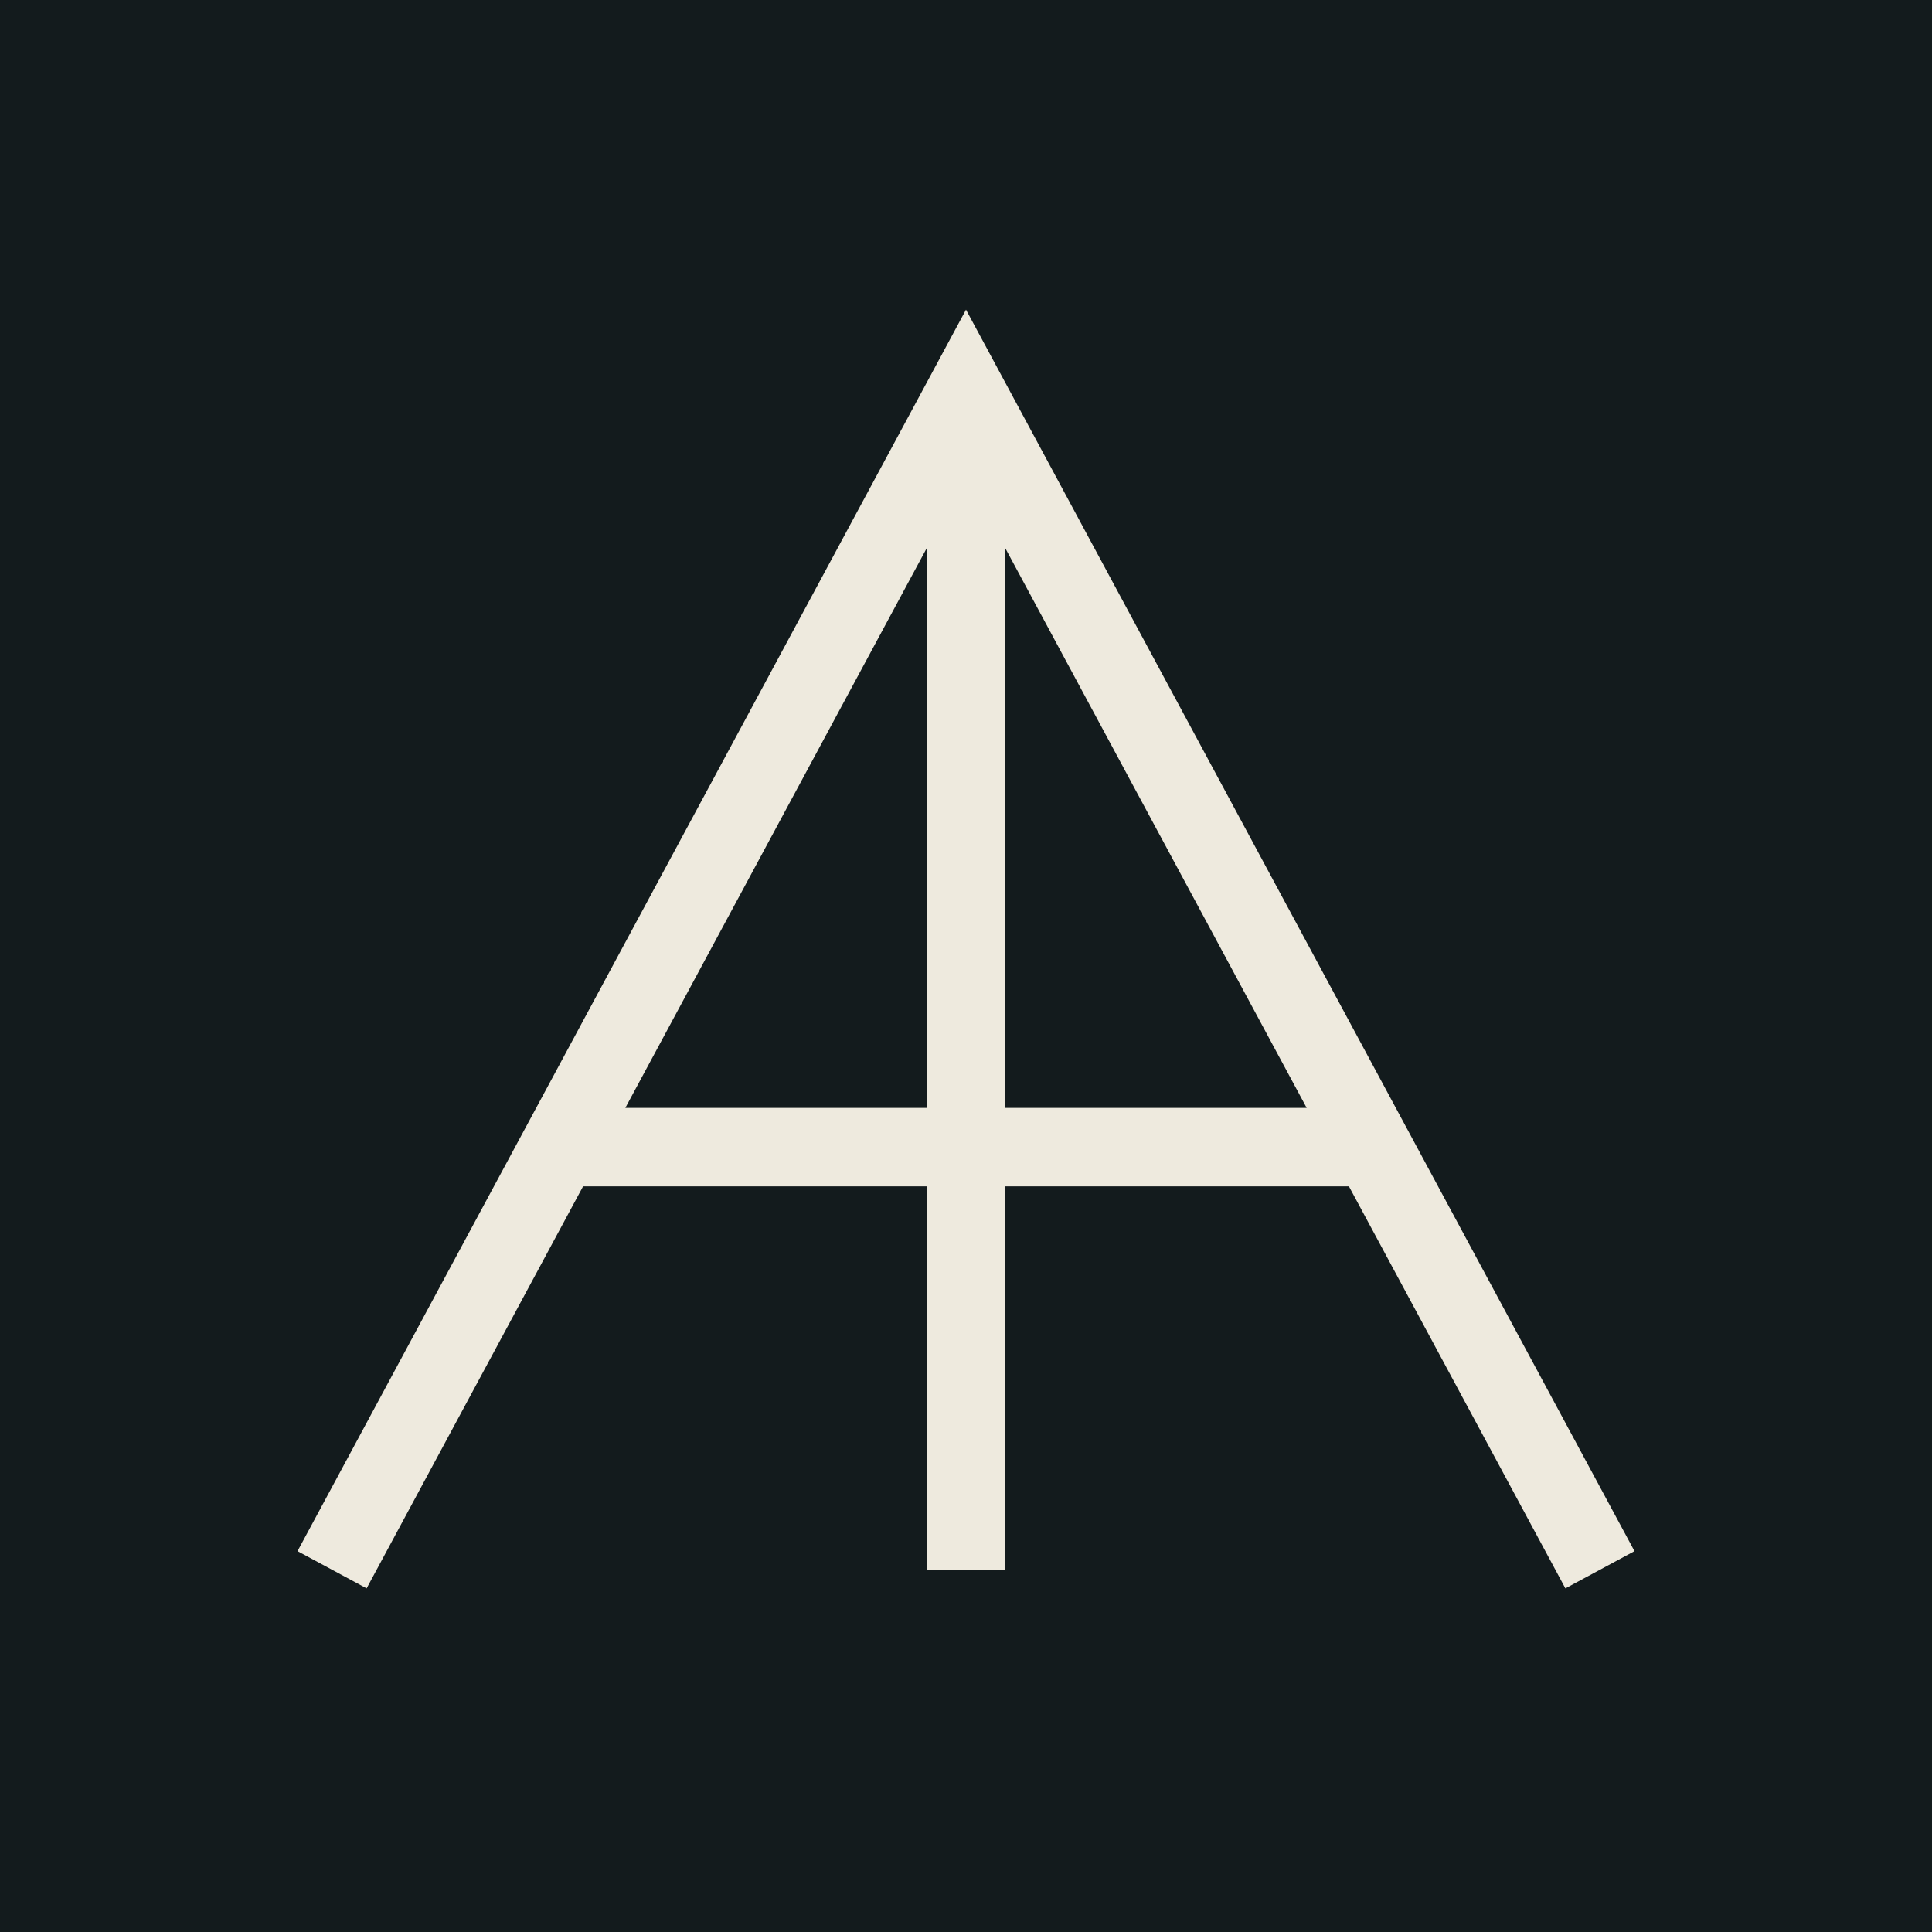
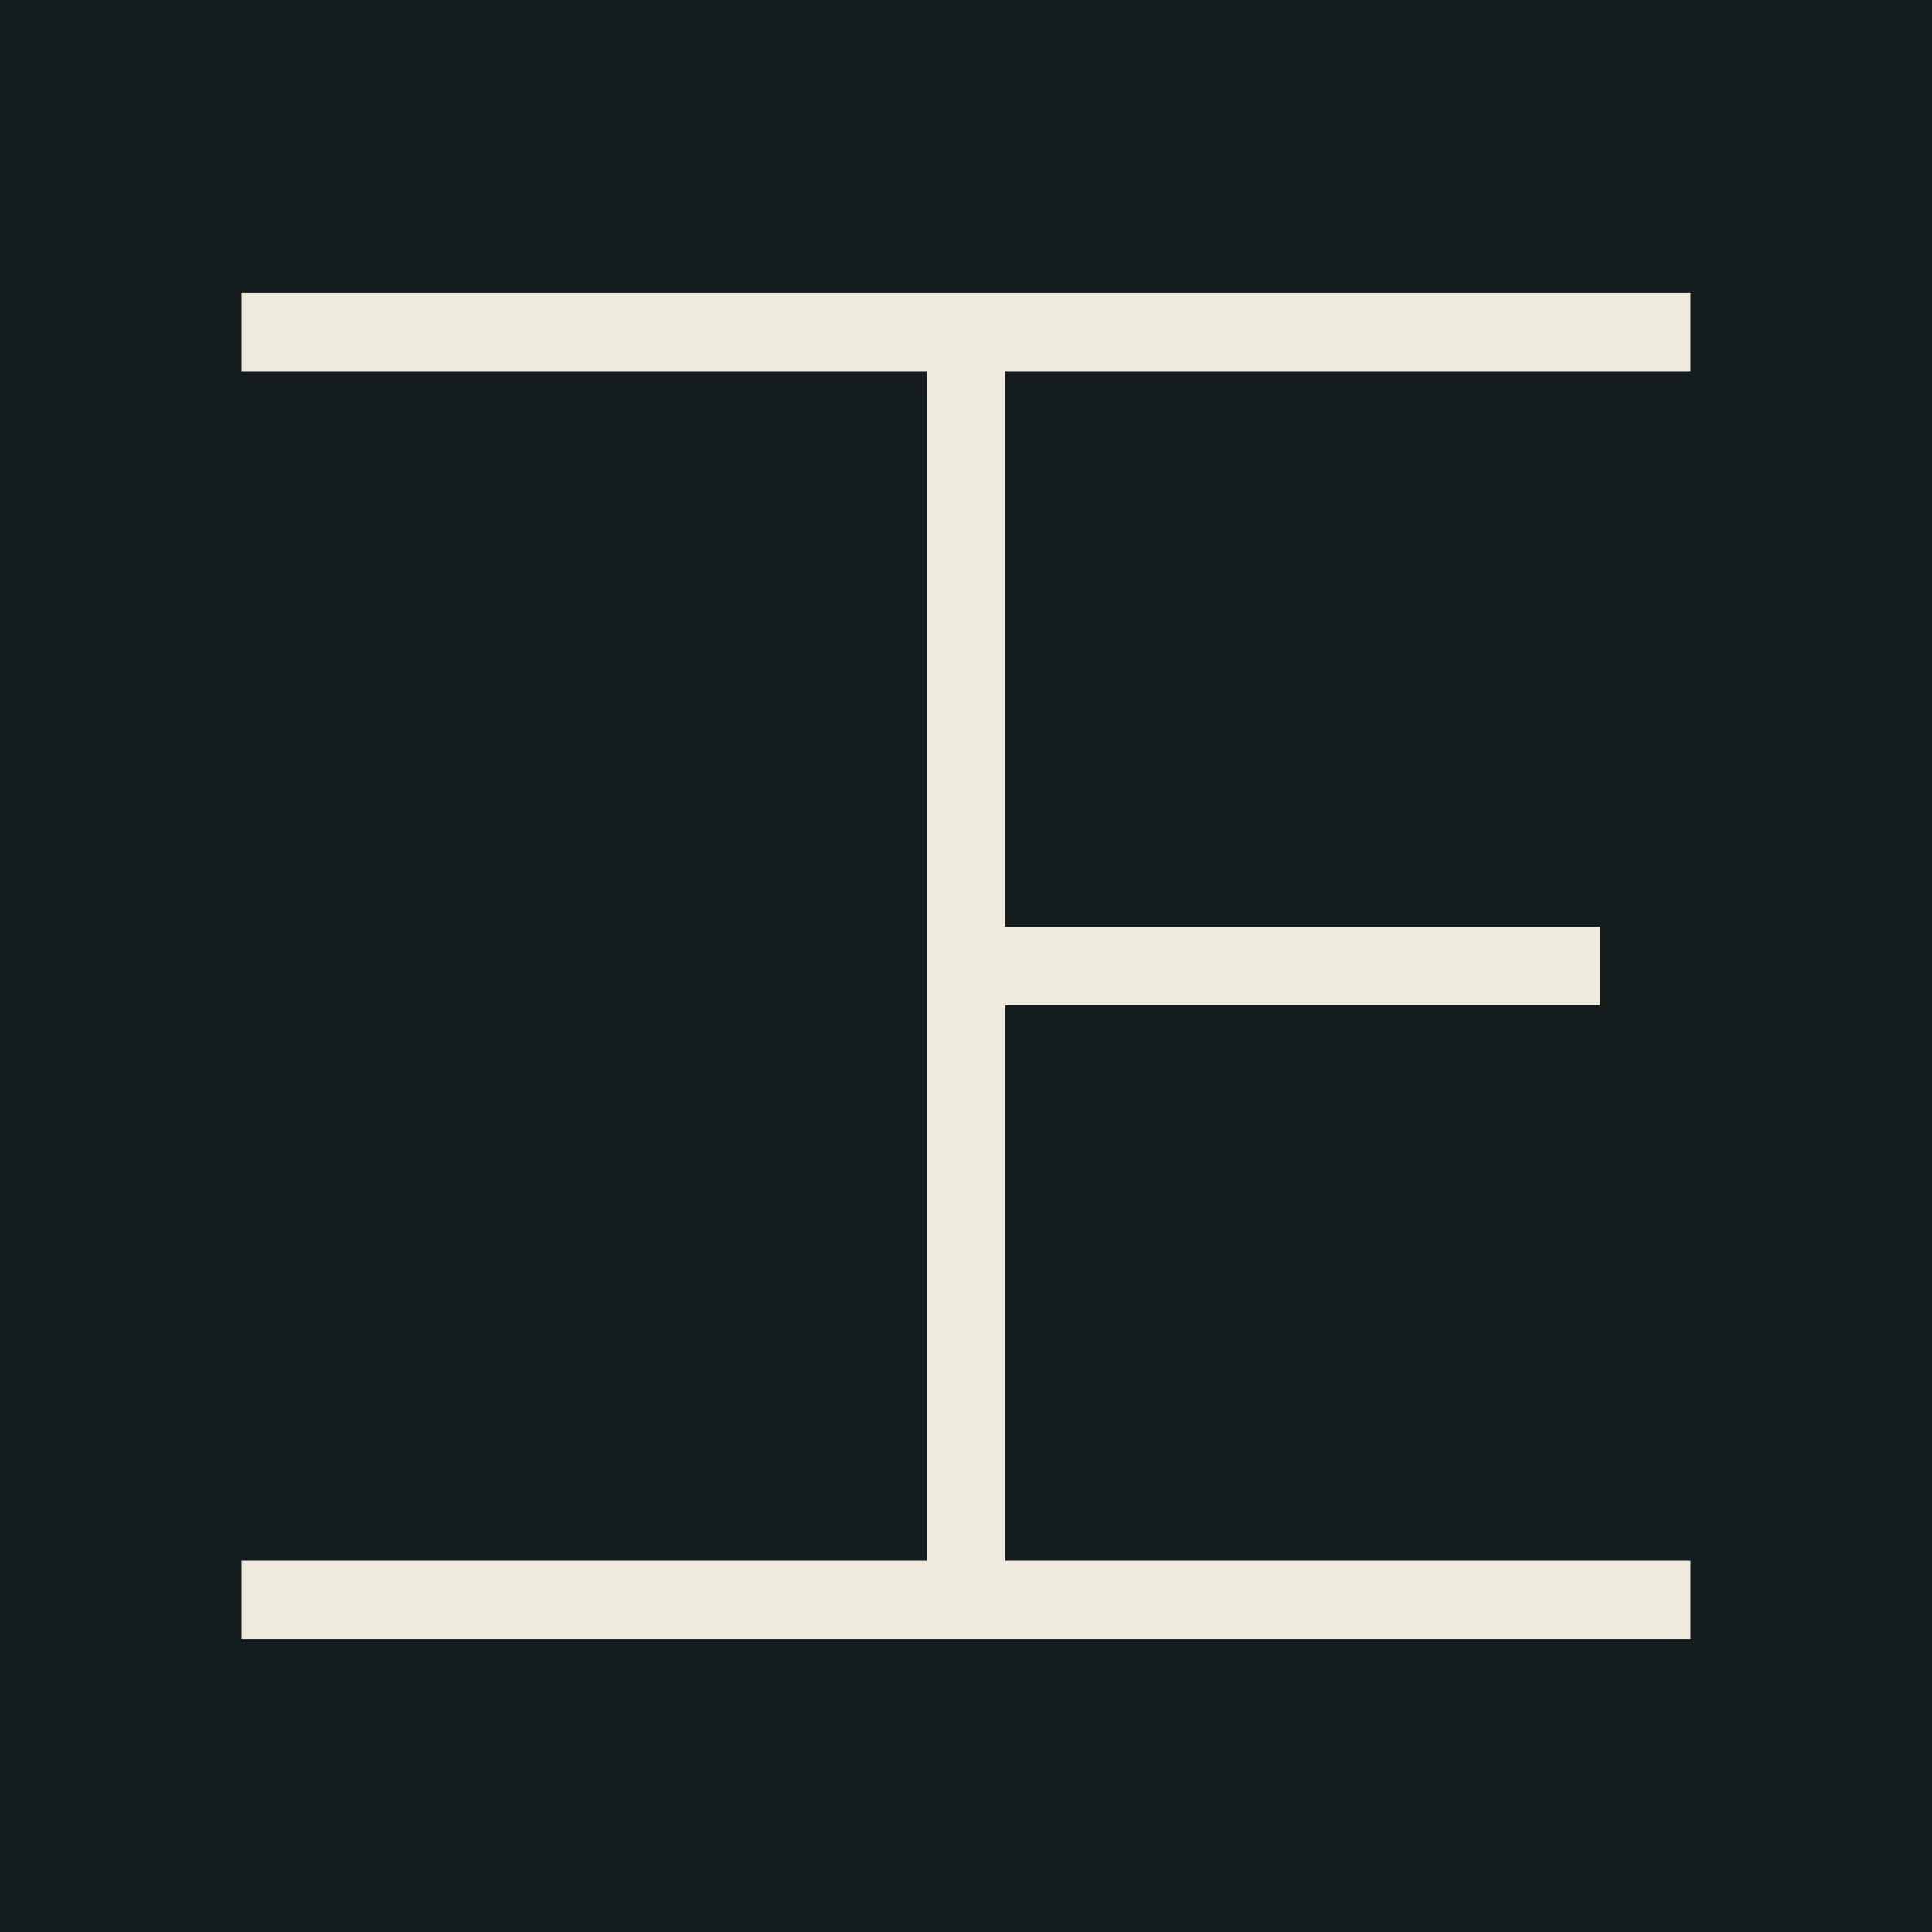
<svg xmlns="http://www.w3.org/2000/svg" viewBox="0 0 64 64">
  <rect width="64" height="64" fill="#131b1d" />
-   <path d="M11 52 32 13 53 52M19 38h26M32 13v39" fill="none" stroke="#eeeade" stroke-width="2.6" />
+   <path d="M8 11H56M32 11V53M8 53H56M32 32H53" fill="none" stroke="#eeeade" stroke-width="2.6" />
</svg>
